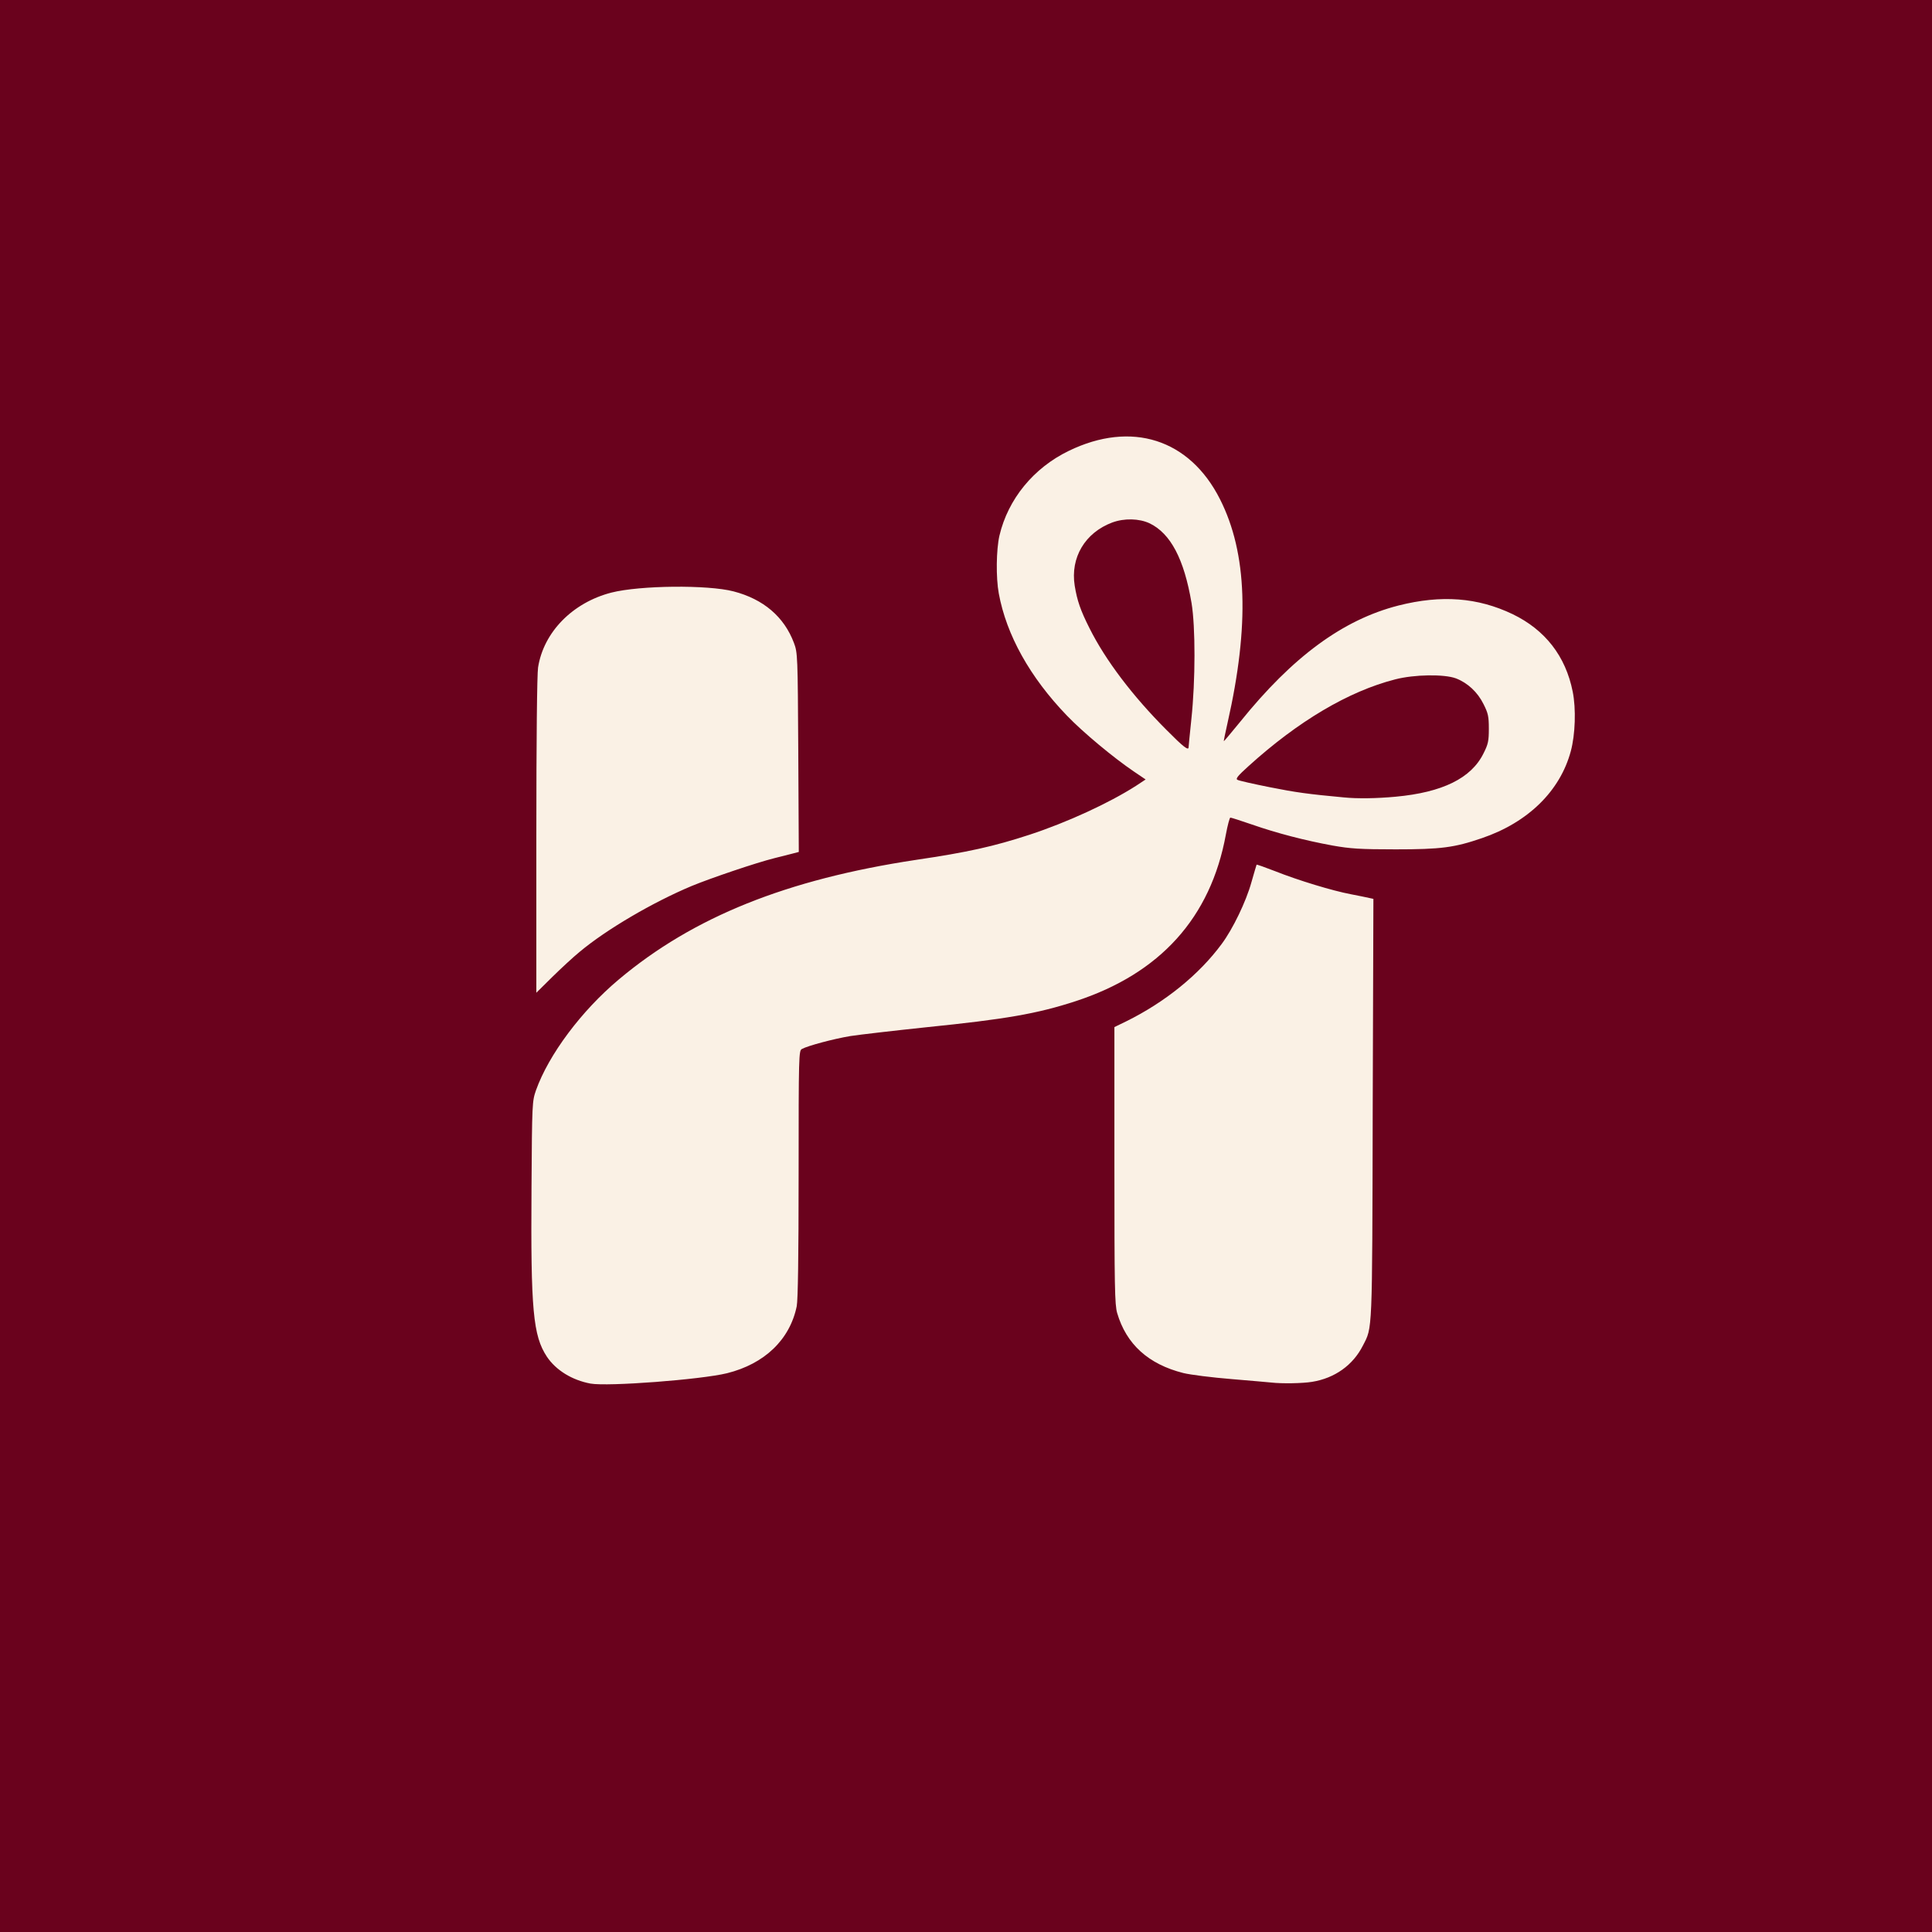
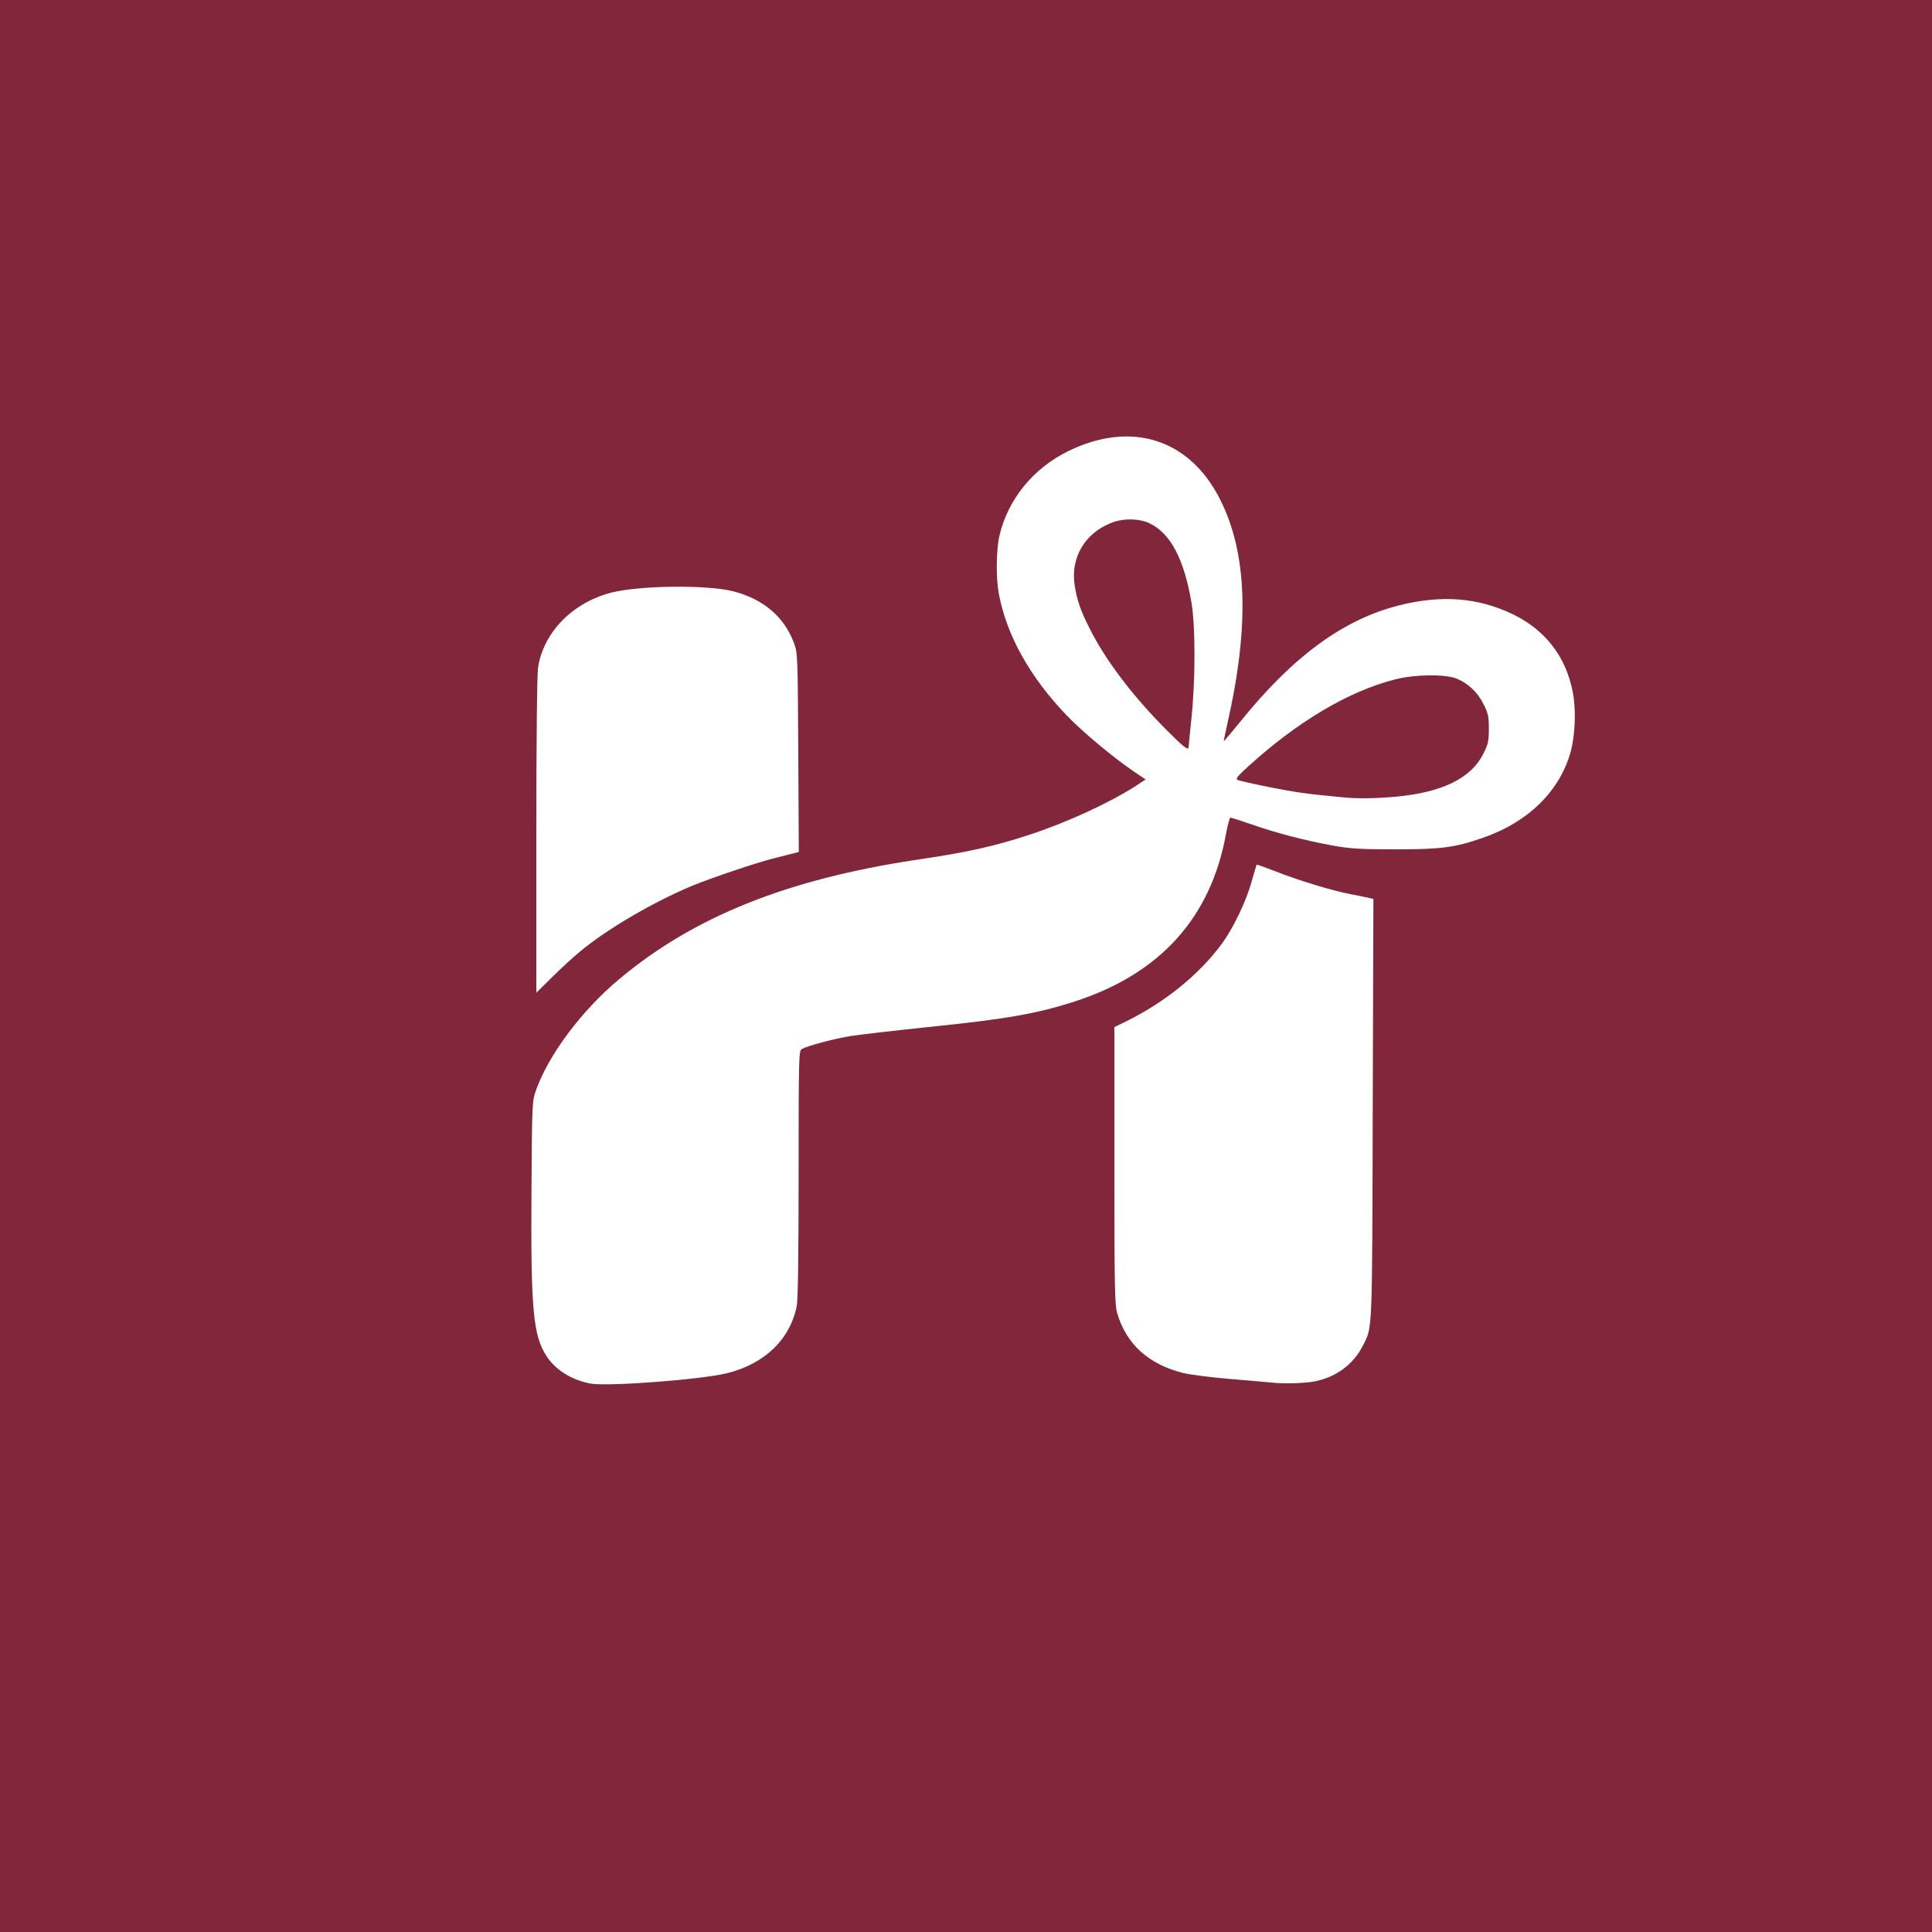
<svg xmlns="http://www.w3.org/2000/svg" viewBox="0 0 1254 1254">
-   <rect width="1254" height="1254" fill="#6A021D" />
+   <rect width="1254" height="1254" fill="#82263C" />
  <g transform="translate(627 627) scale(1.12) translate(-627 -627)">
-     <path fill="#FAF1E5" fill-rule="evenodd" d="M409.4 869.0C398.7 867.0 389.4 861.3 384.1 853.4C376.1 841.2 374.7 826.6 375.2 755.5C375.5 706.2 375.6 705.4 377.8 699.0C385.2 678.3 404.2 652.9 425.8 634.8C469.0 598.5 523.2 576.8 598.0 565.5C627.9 561.1 643.1 557.7 663.9 550.9C685.5 543.8 709.7 532.7 725.5 522.6L731.1 518.9 L724.3 514.3C712.5 506.3 694.8 491.6 685.5 481.9C664.0 459.6 650.4 435.1 646.0 411.1C644.3 401.9 644.5 385.7 646.4 377.5C651.4 356.4 666.1 338.4 686.5 328.5C722.9 310.8 756.6 321.6 774.2 356.5C790.0 387.7 791.4 429.5 778.6 486.0C777.3 491.8 776.3 496.6 776.4 496.7C776.5 496.9 780.7 491.8 785.8 485.6C816.4 447.6 845.5 426.3 877.6 418.1C902.5 411.8 923.5 413.4 943.8 423.1C962.6 432.2 974.5 447.4 978.6 468.0C980.6 477.9 980.1 492.9 977.5 502.5C971.3 525.6 952.7 543.8 926.0 552.9C910.0 558.4 902.2 559.4 876.0 559.4C855.2 559.4 849.7 559.0 839.5 557.2C823.6 554.3 807.0 550.0 792.7 545.0C786.3 542.8 780.7 541.0 780.2 541.0C779.8 541.0 778.6 545.4 777.6 550.8C768.8 599.0 739.5 631.4 690.5 647.4C668.1 654.7 650.1 657.8 604.0 662.5C585.0 664.5 565.2 666.8 560.0 667.6C550.4 669.2 535.3 673.2 531.9 675.1C530.1 676.0 530.0 678.7 530.0 747.5C530.0 795.8 529.6 820.6 528.9 824.2C524.9 843.6 510.2 857.6 488.5 863.0C473.4 866.7 419.4 870.8 409.4 869.0ZM804.0 868.4C802.6 868.2 792.3 867.4 781.0 866.4C769.7 865.5 757.1 863.9 753.0 862.9C732.7 857.8 719.9 846.2 714.6 828.1C713.2 823.3 713.0 812.9 713.0 742.5L713.0 662.4 L719.8 659.1C742.3 648.0 762.0 632.1 775.2 614.2C781.6 605.6 789.3 589.7 792.4 578.5C794.0 573.0 795.3 568.4 795.4 568.3C795.6 568.1 800.3 569.8 806.0 572.0C819.6 577.4 839.4 583.4 850.0 585.4C854.7 586.3 859.5 587.3 860.8 587.6L863.1 588.1 L862.7 709.8C862.4 841.5 862.6 836.1 857.0 847.0C851.3 858.3 840.7 865.9 827.5 868.0C822.0 868.9 810.0 869.1 804.0 868.4ZM378.0 551.5C378.0 495.3 378.4 458.0 379.0 454.0C382.2 433.5 399.0 416.4 421.5 410.6C438.1 406.4 477.3 406.0 492.3 409.9C509.6 414.4 521.6 424.6 527.3 439.8C529.4 445.4 529.5 446.8 529.8 503.2L530.1 560.9 L526.3 561.9C524.2 562.4 519.6 563.6 516.0 564.5C505.2 567.2 479.3 576.0 468.1 580.6C445.4 590.1 418.5 605.9 403.1 618.8C399.4 621.8 392.3 628.4 387.2 633.4L378.0 642.5 L378.0 551.5ZM875.9 528.9C903.1 526.4 919.8 518.2 926.9 503.8C929.6 498.5 930.0 496.6 930.0 489.5C930.0 482.4 929.6 480.5 926.9 475.2C923.5 468.3 917.7 462.9 910.9 460.3C904.1 457.8 886.9 458.0 875.7 460.9C848.7 467.8 819.5 485.1 790.7 511.2C784.6 516.7 783.1 518.5 784.3 519.1C785.1 519.6 793.6 521.5 803.1 523.4C818.1 526.4 825.5 527.4 846.0 529.3C853.9 530.1 865.1 529.9 875.9 528.9ZM756.0 500.2C756.0 499.8 756.7 492.5 757.6 484.0C760.0 461.6 760.0 430.4 757.7 416.6C753.4 391.2 745.6 376.4 733.5 370.5C727.4 367.6 718.7 367.4 711.7 370.0C696.0 375.9 687.4 390.3 690.0 406.6C691.4 415.2 693.3 420.8 698.6 431.3C707.8 449.7 723.5 470.5 743.2 490.2C752.9 500.0 756.0 502.4 756.0 500.2Z" />
+     <path fill="#FFFFFF" fill-rule="evenodd" d="M409.4 869.0C398.7 867.0 389.4 861.3 384.1 853.4C376.1 841.2 374.7 826.6 375.2 755.5C375.5 706.2 375.6 705.4 377.8 699.0C385.2 678.3 404.2 652.9 425.8 634.8C469.0 598.5 523.2 576.8 598.0 565.5C627.9 561.1 643.1 557.7 663.9 550.9C685.5 543.8 709.7 532.7 725.5 522.6L731.1 518.9 L724.3 514.3C712.5 506.3 694.8 491.6 685.5 481.9C664.0 459.6 650.4 435.1 646.0 411.1C644.3 401.9 644.5 385.7 646.4 377.5C651.4 356.4 666.1 338.4 686.5 328.5C722.9 310.8 756.6 321.6 774.2 356.5C790.0 387.7 791.4 429.5 778.6 486.0C777.3 491.8 776.3 496.6 776.4 496.7C776.5 496.9 780.7 491.8 785.8 485.6C816.4 447.6 845.5 426.3 877.6 418.1C902.5 411.8 923.5 413.4 943.8 423.1C962.6 432.2 974.5 447.4 978.6 468.0C980.6 477.9 980.1 492.9 977.5 502.5C971.3 525.6 952.7 543.8 926.0 552.9C910.0 558.4 902.2 559.4 876.0 559.4C855.2 559.4 849.7 559.0 839.5 557.2C823.6 554.3 807.0 550.0 792.7 545.0C786.3 542.8 780.7 541.0 780.2 541.0C779.8 541.0 778.6 545.4 777.6 550.8C768.8 599.0 739.5 631.4 690.5 647.4C668.1 654.7 650.1 657.8 604.0 662.5C585.0 664.5 565.2 666.8 560.0 667.6C550.4 669.2 535.3 673.2 531.9 675.1C530.1 676.0 530.0 678.7 530.0 747.5C530.0 795.8 529.6 820.6 528.9 824.2C524.9 843.6 510.2 857.6 488.5 863.0C473.4 866.7 419.4 870.8 409.4 869.0ZM804.0 868.4C802.6 868.2 792.3 867.4 781.0 866.4C769.7 865.5 757.1 863.9 753.0 862.9C732.7 857.8 719.9 846.2 714.6 828.1C713.2 823.3 713.0 812.9 713.0 742.5L713.0 662.4 L719.8 659.1C742.3 648.0 762.0 632.1 775.2 614.2C781.6 605.6 789.3 589.7 792.4 578.5C794.0 573.0 795.3 568.4 795.4 568.3C795.6 568.1 800.3 569.8 806.0 572.0C819.6 577.4 839.4 583.4 850.0 585.4C854.7 586.3 859.5 587.3 860.8 587.6L863.1 588.1 L862.7 709.8C862.4 841.5 862.6 836.1 857.0 847.0C851.3 858.3 840.7 865.9 827.5 868.0C822.0 868.9 810.0 869.1 804.0 868.4ZM378.0 551.5C378.0 495.3 378.4 458.0 379.0 454.0C382.2 433.5 399.0 416.4 421.5 410.6C438.1 406.4 477.3 406.0 492.3 409.9C509.6 414.4 521.6 424.6 527.3 439.8C529.4 445.4 529.5 446.8 529.8 503.2L530.1 560.9 L526.3 561.9C524.2 562.4 519.6 563.6 516.0 564.5C505.2 567.2 479.3 576.0 468.1 580.6C445.4 590.1 418.5 605.9 403.1 618.8C399.4 621.8 392.3 628.4 387.2 633.4L378.0 642.5 L378.0 551.5ZM875.9 528.9C903.1 526.4 919.8 518.2 926.9 503.8C929.6 498.5 930.0 496.6 930.0 489.5C930.0 482.4 929.6 480.5 926.9 475.2C923.5 468.3 917.7 462.9 910.9 460.3C904.1 457.8 886.9 458.0 875.7 460.9C848.7 467.8 819.5 485.1 790.7 511.2C784.6 516.7 783.1 518.5 784.3 519.1C785.1 519.6 793.6 521.5 803.1 523.4C818.1 526.4 825.5 527.4 846.0 529.3C853.9 530.1 865.1 529.9 875.9 528.9ZM756.0 500.2C756.0 499.8 756.7 492.5 757.6 484.0C760.0 461.6 760.0 430.4 757.7 416.6C753.4 391.2 745.6 376.4 733.5 370.5C727.4 367.6 718.7 367.4 711.7 370.0C696.0 375.9 687.4 390.3 690.0 406.6C691.4 415.2 693.3 420.8 698.6 431.3C707.8 449.7 723.5 470.5 743.2 490.2C752.9 500.0 756.0 502.4 756.0 500.2Z" />
  </g>
</svg>
